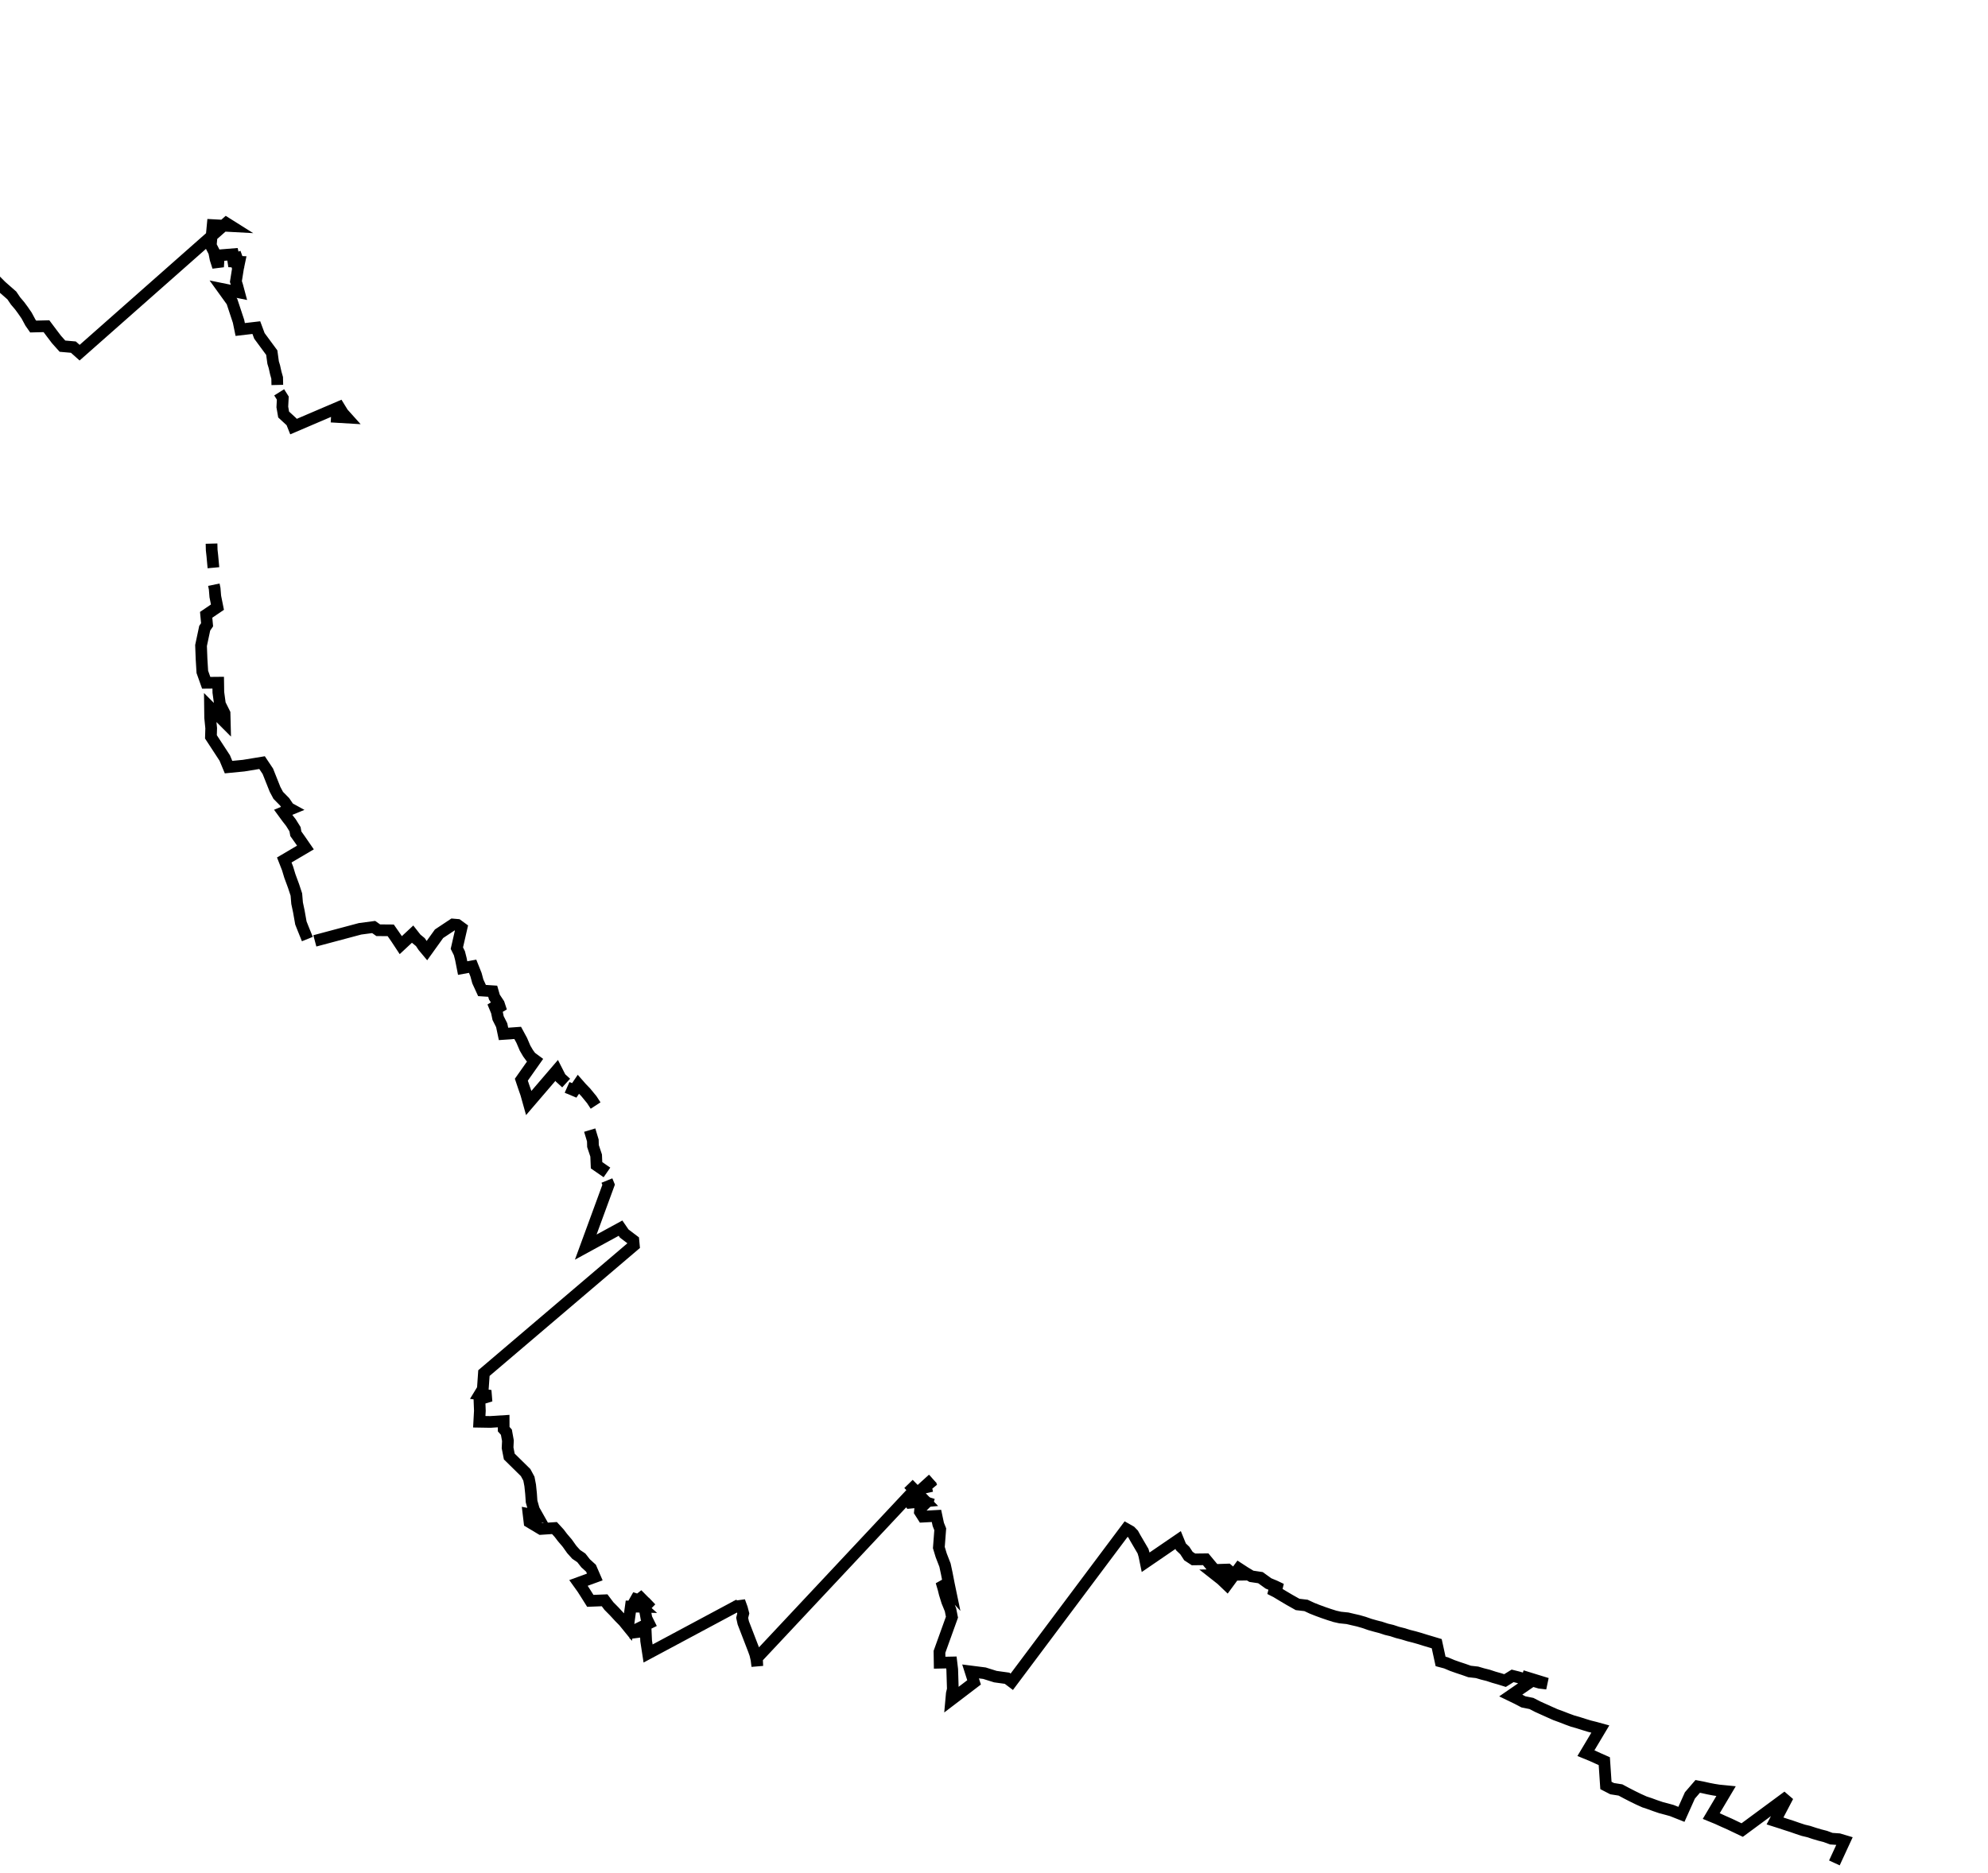
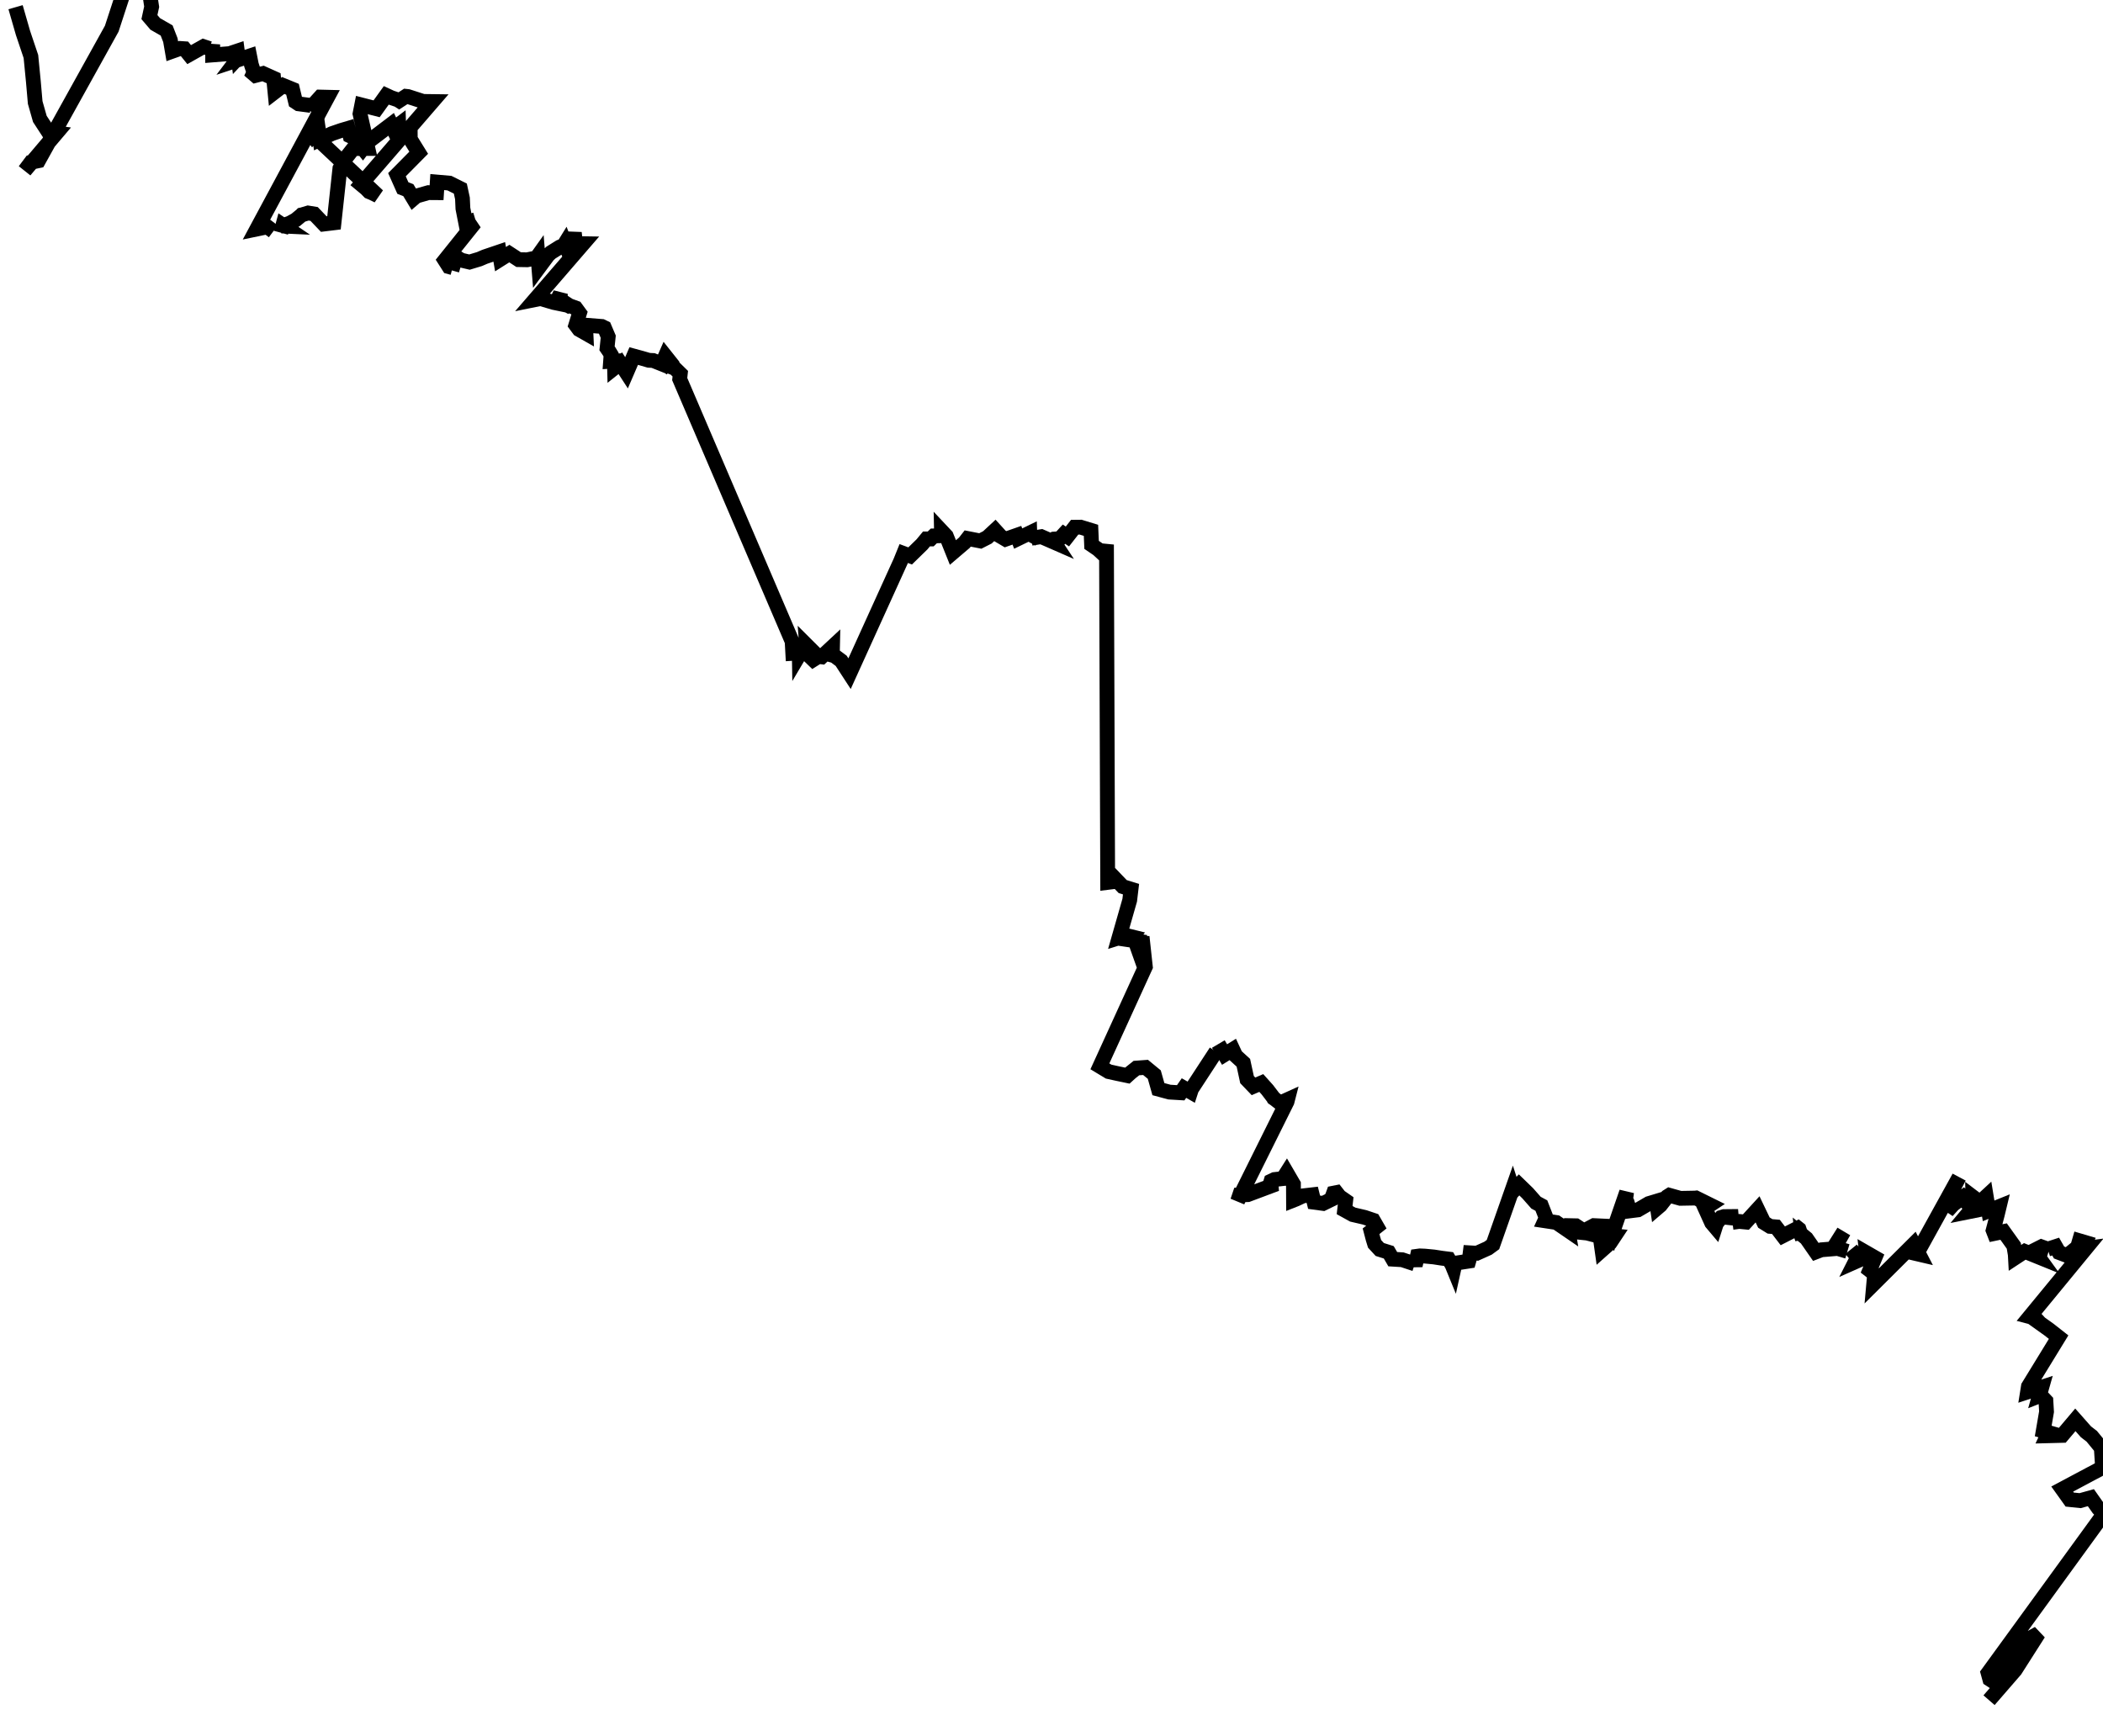
<svg xmlns="http://www.w3.org/2000/svg" version="1.1">
-   <polyline points="-10.875,3.491 -8.872,-0.003 -9.784,0.074 -9.451,0.696 -10.466,-0.166 -10.193,0.203 -9.876,0.65 -9.615,1.1 -9.212,1.753 -9.003,2.11 -8.629,2.827 -9,3.354 -9.896,3.319 -9.524,3.941 -8.319,1.344 -10.157,1.517" style="fill:none;stroke:black;stroke-width:1" />
-   <polyline points="-9.8,2.048 -9.658,2.563 -9.314,3.144 -10.568,2.52 -10.238,3.281 -11.008,1.92 -10.613,2.565 -9.565,1.413 -9.108,1.824 -8.706,2.221 -8.768,4.628 -7.891,4.364 -9.488,5.488 -9.179,6.186 -8.835,6.908 -8.633,7.735 -8.484,8.385 -8.206,9.162 -8.023,10.149 -7.968,10.547 -6.86,9.583 -6.675,10.202 -6.139,11.075 -5.997,11.703 -5.967,12.175 -5.937,12.67 -6.027,13.047 -6.034,13.82 -5.113,13.856 -5.047,14.89" style="fill:none;stroke:black;stroke-width:1" />
-   <polyline points="-4.605,15.329 -6.249,15.228 -5.18,15.226 -4.977,15.405 -4.793,15.959 -5.997,16.712 -5.663,17.638 -5.467,18.331 -5.286,18.786 -5.141,19.605 -4.938,20.266 -4.715,20.997 -3.616,21.053 -3.477,22.023 -3.649,23.582 -3.582,24.371 -3.332,25.141 -1.778,23.625 -2.162,23.849 -1.955,24.225 -1.742,24.619 -1.464,24.975 -1.559,23.643 -1.22,24.075 -0.28,24.087 0.111,24.481 1.011,25.27 1.331,25.741 1.68,26.152 1.938,26.501 2.276,26.99 2.602,27.596 2.836,27.93 3.972,27.901 4.406,28.48 4.829,29.037 5.341,29.609 6.275,29.691 6.808,30.166 19.352,19.084 19.756,19.338 18.187,19.254 18.022,20.992 18.314,21.561 18.432,22.157 18.647,22.828 18.709,21.845 19.932,21.746 20.062,22.306 20.219,22.557 20.426,23.09" style="fill:none;stroke:black;stroke-width:1" />
-   <polyline points="20.733,21.924 19.548,22.354 20.467,22.394 20.355,22.931 20.172,24.08 20.291,24.455 20.439,25.009 19.073,24.732 19.839,25.794 20.398,27.484 20.541,28.183 21.919,28.022 22.182,28.729 23.239,30.163 23.356,31.015 23.462,31.363 23.583,31.905 23.7,32.322 23.714,32.927" style="fill:none;stroke:black;stroke-width:1" />
-   <polyline points="23.873,33.557 24.182,34.049 24.142,34.809 24.254,35.455 24.93,36.079 25.094,36.49 29,34.819 29.316,35.334 29.655,35.712 28.309,35.632" style="fill:none;stroke:black;stroke-width:1" />
-   <polyline points="18.088,46.497 18.103,47.053 18.156,47.53 18.251,48.559" style="fill:none;stroke:black;stroke-width:1" />
-   <polyline points="18.286,50.012 18.356,50.349 18.41,51.014 18.594,51.932 17.629,52.587 17.708,53.438 17.505,53.734 17.191,55.212 17.234,56.353 17.301,57.467 17.633,58.402 18.659,58.392 18.671,59.218 18.807,60.221 19.202,61.014 19.221,61.764 17.959,60.5 17.97,61.387 18.059,62.283 18.037,63.026 19.218,64.833 19.543,65.614 20.835,65.488 22.409,65.23 22.904,65.971 23.52,67.518 23.792,68.027 24.339,68.583 24.699,69.111 24.876,69.208 24.214,69.481 24.556,69.948 24.878,70.361 25.227,70.922 25.298,71.315 25.658,71.823 26.118,72.49 24.308,73.557 24.591,74.279 24.784,74.919 25.102,75.782 25.343,76.514 25.405,77.251 25.552,77.944 25.729,78.944 25.937,79.469 26.282,80.321" style="fill:none;stroke:black;stroke-width:1" />
-   <polyline points="26.923,80.476 30.795,79.443 31.953,79.291 32.344,79.566 33.411,79.575 33.9,80.279 34.271,80.842 35.283,79.898 35.592,80.291 35.948,80.585 36.197,80.958 36.499,81.32 37.543,79.866 38.734,79.075 39.113,79.108 39.464,79.364 39.067,81.097 39.283,81.529 39.41,82.026 39.562,82.803 40.415,82.646 40.704,83.37 40.86,83.945 41.217,84.723 42.132,84.784 42.275,85.285 42.656,85.86 42.865,86.497 42.149,85.73 42.479,86.531 42.593,87.079 42.9,87.688 43.057,88.434 44.268,88.347 44.616,88.989 44.9,89.654 45.155,90.089 45.393,90.414 45.756,90.682 44.581,92.35 44.78,92.944 44.99,93.547 45.213,94.343 47.604,91.555 47.929,92.195 48.413,92.637" style="fill:none;stroke:black;stroke-width:1" />
-   <polyline points="48.678,93.093 48.501,93.01 49.105,93.265 49.455,92.747 49.715,93.044 50.083,93.425 50.601,94.056 50.93,94.56" style="fill:none;stroke:black;stroke-width:1" />
-   <polyline points="50.427,96.663 50.694,97.548 50.706,98.025 50.977,98.838 51.012,99.668 51.901,100.283" style="fill:none;stroke:black;stroke-width:1" />
-   <polyline points="51.898,100.976 52.044,101.334 50.088,106.67 53.061,105.048 53.377,105.508 54.161,106.103 54.201,106.53 41.381,117.444 41.286,118.809 41.013,119.258 41.955,119.388 40.996,119.681 41.034,120.668 40.983,121.607 41.93,121.623 43.068,121.551 43.071,122.24 43.302,122.5 43.433,123.227 43.404,123.838 43.549,124.58 44.947,125.955 45.227,126.475 45.337,127.047 45.41,127.754 45.456,128.428 45.655,129.131 45.943,129.641 45.198,129.5 45.28,130.191 46.258,130.776 47.412,130.699 47.813,131.135 48.1,131.513 48.501,131.982 48.895,132.536 49.266,132.949 49.712,133.251 50.074,133.713 50.538,134.136 50.862,134.884 49.468,135.394 49.803,135.861 50.09,136.309 50.478,136.926 51.7,136.878 52.071,137.37 52.52,137.824 52.964,138.306 53.326,138.673 53.704,139.138 53.941,137.412 54.85,137.432 53.997,136.668 54.467,136.816 54.879,136.904 55.27,137.204 55.672,137.572 55.121,136.994 55.264,137.156 54.485,136.37 54.831,136.93 55.144,137.683 55.277,138.414 55.492,138.848 53.789,139.688 55.215,139.505 55.253,140.353 55.419,141.429 63.205,137.259 63.227,136.964 63.446,137.568 63.559,138.003 63.464,138.381 63.559,138.81 64.447,141.113 64.583,141.493 64.69,141.957 64.759,142.513 64.727,141.817 77.541,128.142 77.823,128.534 79.134,128.412 77.688,126.925" style="fill:none;stroke:black;stroke-width:1" />
-   <polyline points="78.12,127.343 78.453,127.703 79.772,126.506" style="fill:none;stroke:black;stroke-width:1" />
-   <polyline points="79.817,126.603 79.171,127.134 79.291,127.697" style="fill:none;stroke:black;stroke-width:1" />
-   <polyline points="79.45,128.063 79.361,128.355 78.688,129.049 78.663,129.309 78.926,129.723 80.079,129.661 80.233,130.385 80.401,130.804 80.282,132.368 80.484,133.035 80.808,133.871 80.961,134.583 81.137,135.491 81.267,136.115 80.498,135.28 80.687,135.924 80.78,136.305 80.99,136.983 81.276,137.685 81.403,138.323 80.335,141.288 80.35,142.217 81.355,142.196 81.426,142.789 81.478,144.483 81.39,144.858 81.342,145.389 81.972,144.909 83.293,143.901 82.994,142.963 84.18,143.114 85.116,143.408 86.117,143.546 86.518,143.848 96.305,130.776 96.671,130.983 96.899,131.219 97.074,131.536 97.742,132.676 97.851,133.049 97.969,133.623 100.745,131.724 100.981,132.304 101.315,132.623 101.624,133.096 102.059,133.381 103.1,133.369 103.472,133.819 103.864,134.286 104.977,134.248 105.491,134.701 103.968,134.726 104.444,135.101 104.915,135.551 105.938,134.157 106.451,134.49 107.01,134.827 107.782,134.942 108.469,135.437 109.016,135.664 109.563,135.927 108.597,135.894 109.136,136.167 109.703,136.51 110.25,136.834 110.959,137.234 111.679,137.318 112.197,137.56 112.686,137.753 113.173,137.931 113.667,138.1 114.148,138.252 114.596,138.352 115.227,138.417 115.687,138.526 116.154,138.633 116.634,138.771 117.139,138.947 117.621,139.083 118.073,139.2 118.56,139.36 119.018,139.468 119.501,139.627 119.97,139.745 120.464,139.897 120.925,140.013 121.411,140.151 121.898,140.304 122.384,140.448 122.856,140.59 123.187,142.108 123.651,142.231 124.173,142.452 124.675,142.629 125.162,142.79 125.665,142.968 126.306,143.04 126.778,143.18 127.245,143.296 127.739,143.459 128.214,143.594 128.696,143.744 129.345,143.342 129.803,143.456 130.292,143.599 130.728,143.685 131.188,143.793 131.663,143.933 132.28,144.007 130.138,143.347 130.617,143.499 131.122,143.688 129.189,145.021 129.728,145.282 130.271,145.566 130.957,145.705 131.488,145.978 131.982,146.202 132.478,146.425 133.003,146.659 133.501,146.841 134.005,147.037 134.475,147.209 134.929,147.337 135.424,147.495 135.919,147.646 136.38,147.76 136.847,147.889 135.614,149.954 136.136,150.168 136.669,150.41 137.185,150.639 137.325,152.717 137.854,152.99 138.569,153.103 139.073,153.373 139.594,153.641 140.107,153.892 140.619,154.123 141.082,154.277 141.56,154.452 142.046,154.617 142.495,154.734 142.955,154.861 143.78,155.188 144.505,153.57 145.171,152.797 145.623,152.883 146.092,152.988 146.536,153.074 146.979,153.144 147.595,153.205 146.331,155.334 146.857,155.55 147.398,155.796 147.909,156.022 148.454,156.283 148.977,156.531 152.887,153.645 151.783,155.752 152.263,155.905 152.737,156.061 153.215,156.214 153.72,156.39 154.204,156.55 154.658,156.658 155.155,156.821 155.626,156.96 156.082,157.077 156.595,157.268 157.249,157.314 157.73,157.458 156.86,159.342" style="fill:none;stroke:black;stroke-width:1" />
+   <polyline points="1.053,0.486 1.555,2.229 2.09,3.82 2.255,5.507 2.379,6.931 2.694,8.039 3.264,8.915 3.827,8.992 1.671,11.536 2.092,10.973 2.601,10.866 7.554,1.941 8.642,-1.394 9.316,-1.147 9.623,-1.314 9.749,-1.269 9.684,-0.906 10.065,-0.794 10.253,0.456 10.101,1.157 10.495,1.618 11.265,2.061 11.518,2.713 11.648,3.465 12.181,3.275 12.465,3.294 12.788,3.693 13.754,3.15 14.16,3.283 14.359,3.169 14.381,2.999 14.377,3.715 15.518,3.625 16.045,3.449 16.104,3.897 16.263,3.728 15.999,4.077 16.877,3.786 16.994,4.377 17.165,4.896 17.126,4.98 17.268,5.102 17.784,4.969 18.498,5.29 18.588,6.209 19.146,5.779 19.775,6.036 19.979,6.884 20.185,7.02 21.017,7.129 20.913,7.377 21.651,6.562 22.145,6.574 17.359,15.486 18.074,15.338 18.476,15.641" style="fill:none;stroke:black;stroke-width:1" />
+   <polyline points="18.985,15.732 19.122,15.229 19.209,15.288 19.037,15.28 19.586,15.089 19.988,14.869 20.472,14.469 20.334,14.55 20.831,14.401 21.236,14.467 21.886,15.149 22.579,15.065 22.977,11.394 23.377,10.687 23.881,10.046 24.872,10.04 24.338,7.693 24.455,7.099 25.46,7.356 26.113,6.448 26.455,6.606 26.9,6.754 26.985,6.809 27.441,6.512 27.582,6.527 28.605,6.857 29.24,6.865 24.403,12.462 24.757,12.757 24.954,12.959 25.144,13.037 25.547,13.234 20.806,8.778 21.125,9.186 21.525,8.745 21.624,9.423 22.437,9.035 23.079,8.814 23.535,8.679 23.663,9.185 23.96,9.324 24.529,10.038 24.841,9.623 26.442,8.406 26.588,8.712 26.951,8.437 26.966,8.88 27.159,8.465 27.208,9.184 27.34,9.178 27.734,9.159 27.736,9.405 28.306,10.326 26.835,11.813 27.235,12.713 27.604,12.857 27.948,13.428 28.145,13.259 28.962,13.024 29.513,13.028 29.559,12.309 30.382,12.382 31.12,12.749 31.263,13.411 31.294,14.099 31.422,14.754 31.543,14.485 31.516,14.524 31.674,15.044 31.874,15.342 30.07,17.593 30.348,18.029 30.597,18.097 30.549,18.277 30.818,17.362 31.181,17.589 31.738,17.72 32.411,17.517 32.769,17.363 33.752,17.03 33.836,17.522 34.434,17.145 35.06,17.554 35.638,17.565 36.27,17.434 36.364,17.302 36.428,18.095 37.051,17.256 37.246,17.076 37.846,16.7 38.11,16.596 38.198,16.453 38.307,16.736 38.704,16.371 38.827,15.743 38.911,16.468 39.427,16.476 36.158,20.261 36.533,20.185 37.433,20.45 37.857,20.538 37.883,19.851 37.669,20.285 38.327,20.62 38.363,20.585 38.484,20.664 38.921,20.823 39.176,21.171 38.927,21.981 39.146,22.275 39.611,22.54 39.585,21.985 40.685,22.072 40.861,22.158 41.118,22.764 41.037,23.549 41.166,23.737 41.31,23.973 41.277,24.429 41.533,24.415 41.545,24.868 41.935,24.558 42.355,25.204 42.841,24.073 43.395,24.224 43.863,24.36 44.156,24.375 44.746,24.611 44.983,24.071 45.265,24.426 44.718,24.959 44.911,24.627 45.62,24.903 45.99,25.266 45.95,25.63 53.55,43.369 53.594,44.175 54.04,44.147 54.024,43.749 54.033,44.273 54.33,43.772 54.818,43.905 54.528,43.616 54.574,44.216 54.976,44.603 55.326,44.383 55.547,44.411 56.28,43.727 56.269,44.234 56.866,44.678 57.432,45.548 60.879,37.957 61.094,37.425 61.528,37.587 62.33,36.804 62.633,36.437 62.916,36.44 63.129,36.233 63.652,36.221 63.645,35.891 63.971,36.238 64.419,37.356 65.196,36.693 65.418,36.409 66.272,36.576 66.751,36.332 67.273,35.847 67.594,36.2 67.377,36.104 67.977,36.458 68.745,36.189 68.831,36.414 69.616,36.034 69.632,36.518 69.571,36.636 69.716,36.391 70.396,36.284 71.251,36.658 71.22,36.611 71.079,36.557 71.256,36.447 71.647,36.421 71.925,36.117 72.16,36.272 72.649,35.646 73.054,35.642 73.752,35.856 73.794,36.84 74.229,37.137 74.657,37.533 74.801,36.82 74.882,59.661 75.429,59.593 75.375,59.576 75.424,59.449 75.897,59.943 76.46,60.117 76.371,60.866 75.645,63.405 76.143,63.249 76.528,63.344 76.364,63.55 76.955,63.638 76.878,64.009 76.794,63.772 77.257,63.78 77.429,65.365 74.355,72.096 74.943,72.452 75.497,72.575 76.214,72.725 76.441,72.519 76.824,72.214 77.442,72.169 78.033,72.655 78.31,73.638 79.054,73.838 79.819,73.884 80.04,73.565 80.489,73.823 80.549,73.638 82.207,71.099" style="fill:none;stroke:black;stroke-width:1" />
+   <polyline points="82.362,70.589 82.783,71.3 83.339,70.954 83.538,71.382 84.055,71.855 84.302,72.995 84.739,73.45 85.266,73.223 85.676,73.679 86.142,74.29 85.997,74.165 86.533,74.578 87.042,74.347 87.006,74.487 83.665,81.208 83.805,80.792 84.357,80.771 85.932,80.18 85.909,79.906 85.923,79.86 86.155,79.75 86.73,79.686 86.985,79.284 87.44,80.065 87.445,81.142 87.577,81.09 88.096,80.852 88.711,80.781 88.836,81.285 89.445,81.367 89.924,81.133 89.865,80.853" style="fill:none;stroke:black;stroke-width:1" />
+   <polyline points="89.935,81.269 90.151,80.67 90.348,80.631 90.557,80.898 90.971,81.186 90.899,81.816 91.45,82.121 92.257,82.309 92.836,82.504 93.084,82.934 92.688,83.248 92.823,83.766 92.927,84.101 93.275,84.479 93.884,84.671 94.154,85.135 94.796,85.174 95.645,85.455 95.673,85.567 95.815,84.936 95.986,84.913 96.32,84.927 96.936,84.986 97.463,85.068 97.929,85.127 98.164,85.525 98.279,85.806 98.367,85.409 99.292,85.266 99.335,85.117 99.387,84.706 99.84,84.733 100.594,84.393 100.929,84.148 102.254,80.376 102.303,80.528 102.693,80.112 103.273,80.674 103.838,81.315 104.201,81.511 104.525,82.342 104.435,82.538 105.215,82.656 106.002,83.195 105.948,82.877 105.725,82.859 106.537,82.877 106.975,83.163 107.267,83.364 108.17,83.597 108.301,84.52 108.847,84.034 109.16,83.562 106.275,83.266 106.939,83.296 107.754,82.865 108.644,82.907 108.981,83.441 109.963,80.602 109.861,81.37 110.045,81.098 109.961,81.174 110.178,81.871 110.727,81.802 111.462,81.374 111.981,81.217 112.047,81.665 112.245,81.496 112.712,80.903 112.853,80.814 113.595,81.022 114.59,81.004 114.654,80.997 115.603,81.466 115.266,81.69 115.711,82.676 115.956,82.966 116.036,82.715 116.356,82.314 116.544,82.256 117.039,82.251 117.082,82.755 117.116,82.646 117.578,82.584 118.026,82.627 118.815,81.765 119.244,82.661 119.656,82.917 120.057,82.951 120.522,83.557 121.541,83.036 121.619,83.098 121.847,83.762 121.818,83.484 122.121,83.734 122.754,84.645 123.127,84.501 123.989,84.43 124.641,83.271 123.97,84.335 124.888,84.606" style="fill:none;stroke:black;stroke-width:1" />
+   <polyline points="125.139,84.463 125.577,85.005 125.422,85.31 126.218,84.957 126.188,84.708 126.753,85.033 126.397,85.884 126.728,86.144 126.669,86.806 129.371,84.116 129.726,84.803 129.423,84.732 129.453,84.496 129.744,84.35 129.595,84.744 132.44,79.592 131.591,81.24 131.984,81.143 131.633,81.885 132.039,81.437 132.686,80.959 133.404,81.866 133.156,81.916 133.378,81.651 133.367,80.923 133.849,81.288 134.275,80.893 134.435,81.868 135.154,81.578 135.02,82.135 134.741,83.187 134.823,83.399 135.449,83.268 136.136,84.227 136.237,84.821 136.248,85.025 136.882,84.609 137.804,84.983 137.609,84.713 137.344,84.629 138.002,84.297 138.508,84.478 138.429,84.458 138.967,84.282 139.197,84.684 140.003,84.991 139.769,84.871 140.449,84.315 140.574,83.889 140.96,84.003 140.742,84.433 141.016,84.398 137.215,89.02 137.596,89.119 137.672,89.202 137.616,89.251 138.523,89.899 139.168,90.406 137.126,93.739 137.067,94.11 138.032,93.793 137.866,94.378 137.955,94.343 138.308,94.717 138.351,95.448 138.127,96.751 138.5,96.859 138.399,97.076 139.409,97.05 140.299,95.997 141.015,96.807 141.408,97.11 142.052,97.896 142.138,99.225 139.41,100.679 139.917,101.388 140.623,101.461 141.348,101.26 141.865,101.994 142.271,102.404 142.243,102.325 134.4,113.115 134.515,113.534 134.892,113.78 136.62,111.41 137.314,110.715 137.81,110.437 136.23,112.917 134.465,114.953" style="fill:none;stroke:black;stroke-width:1" />
</svg>
